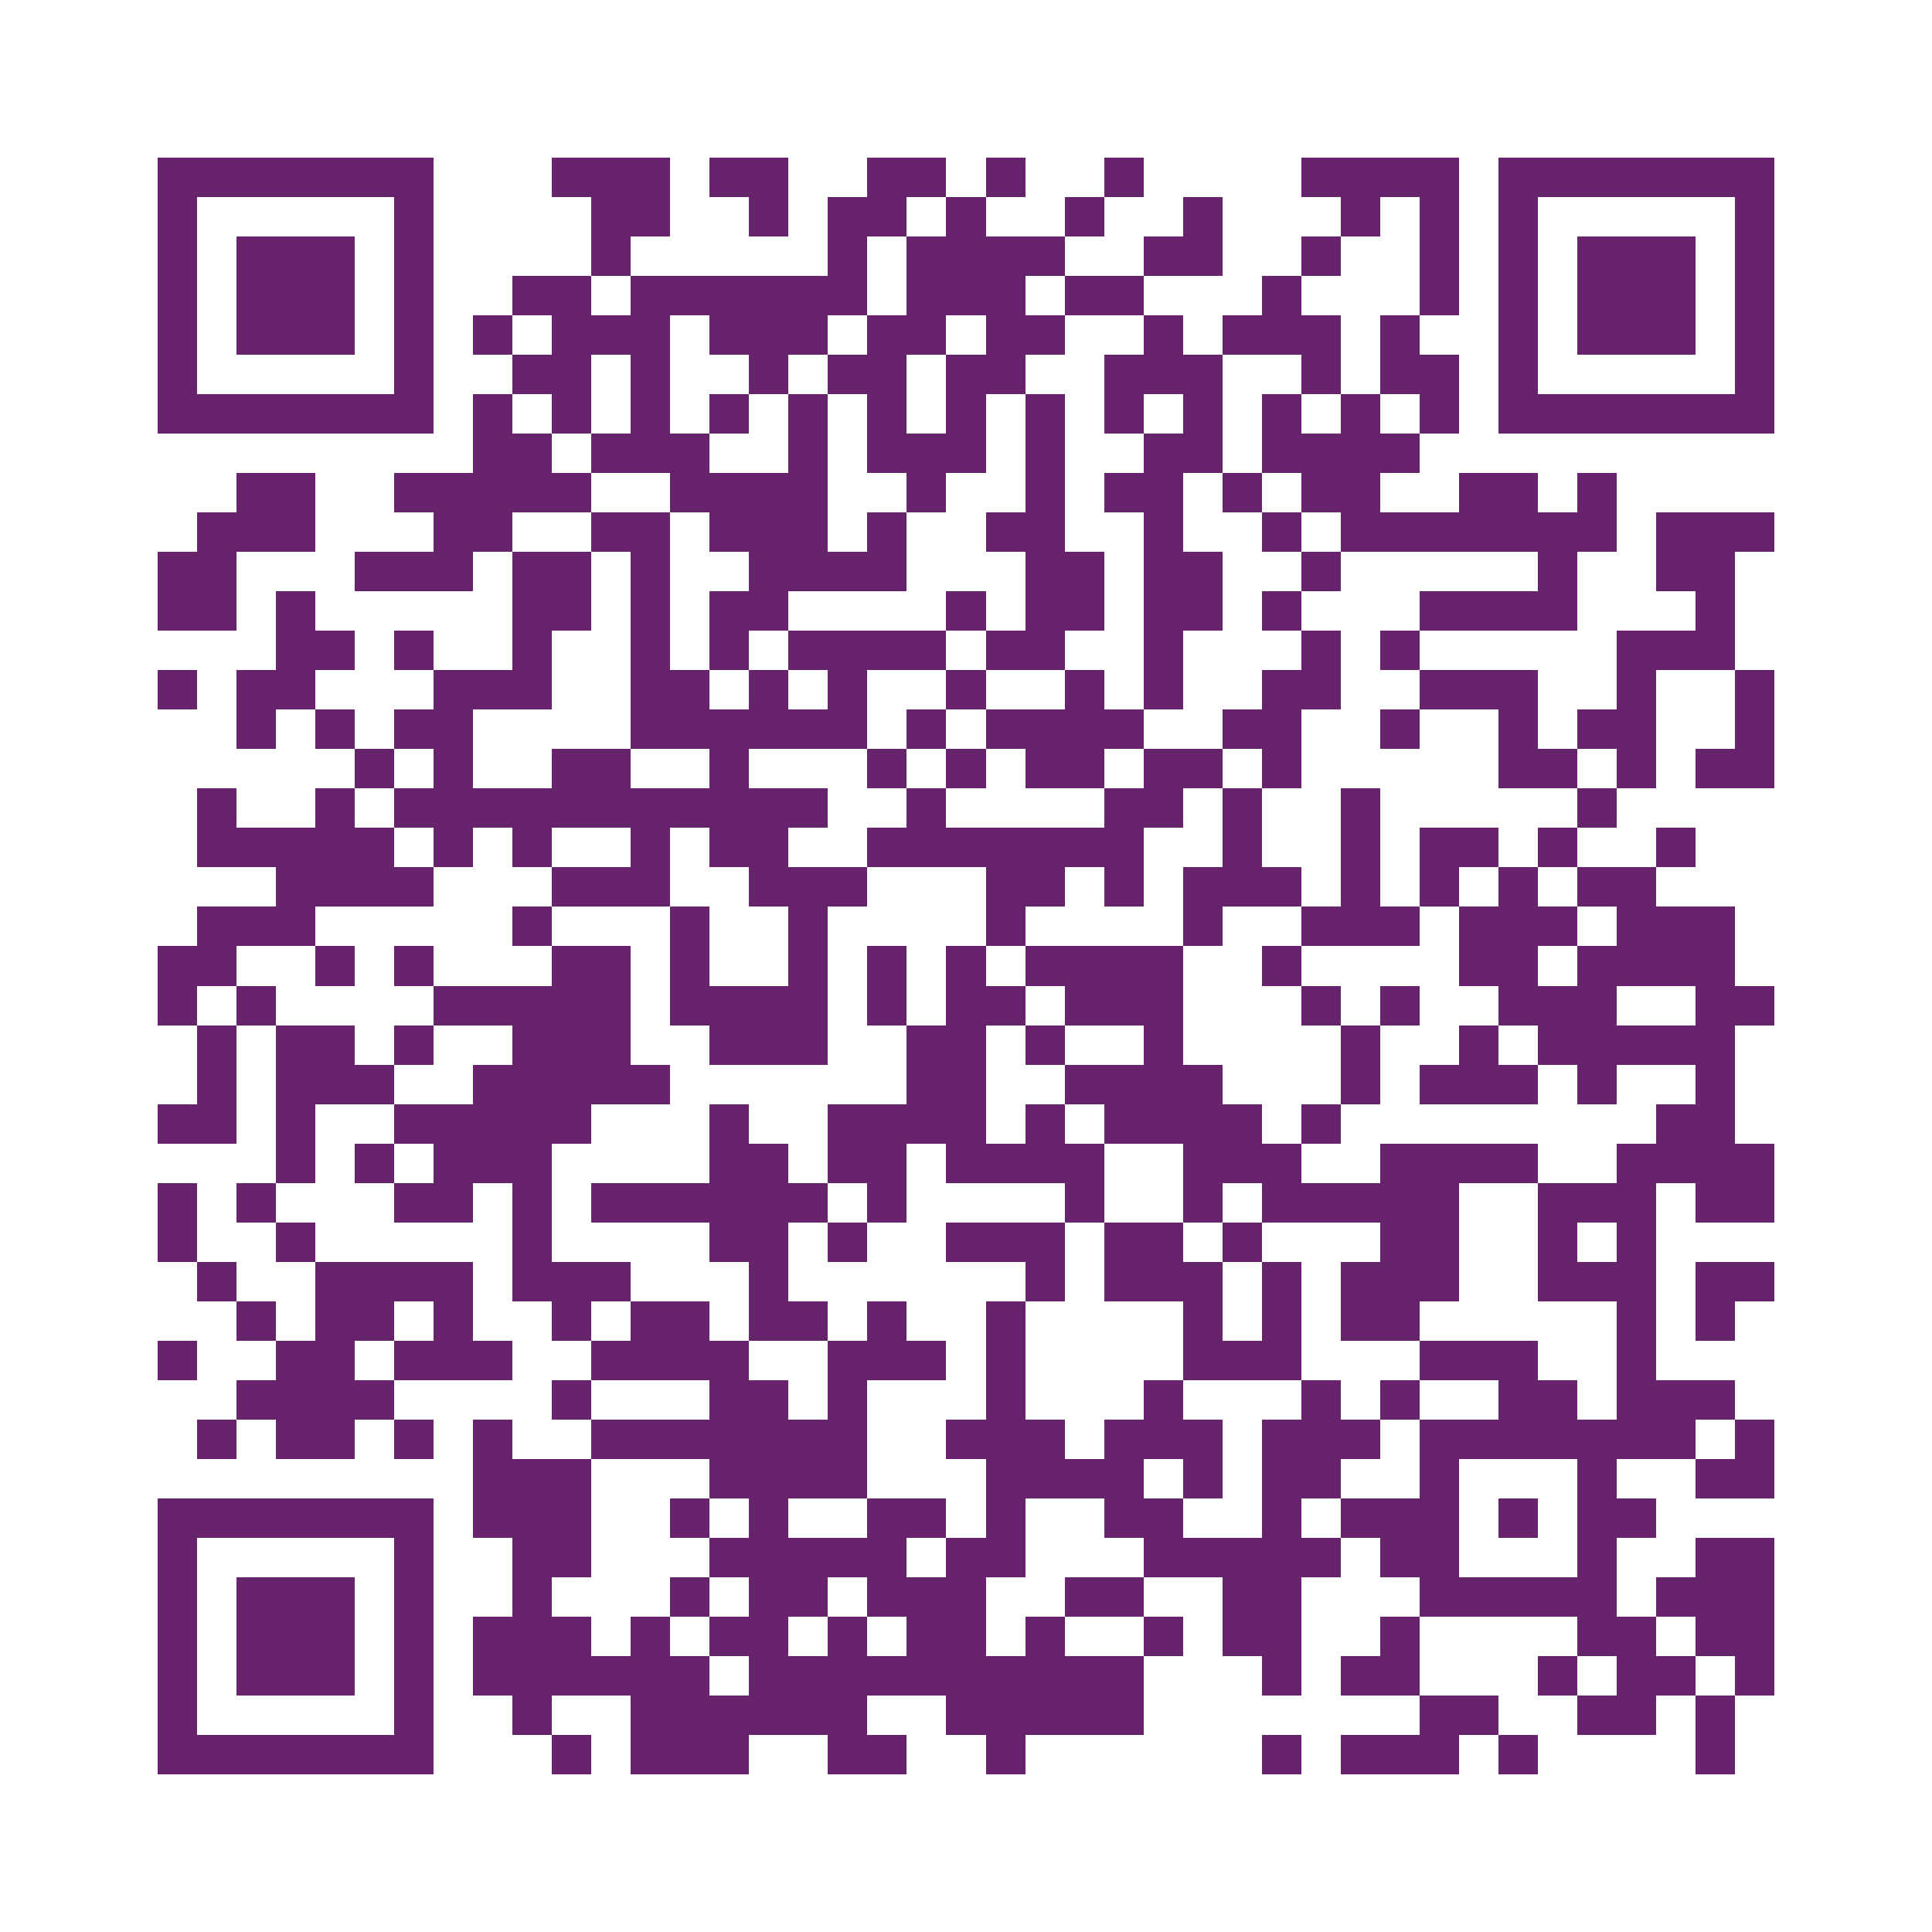
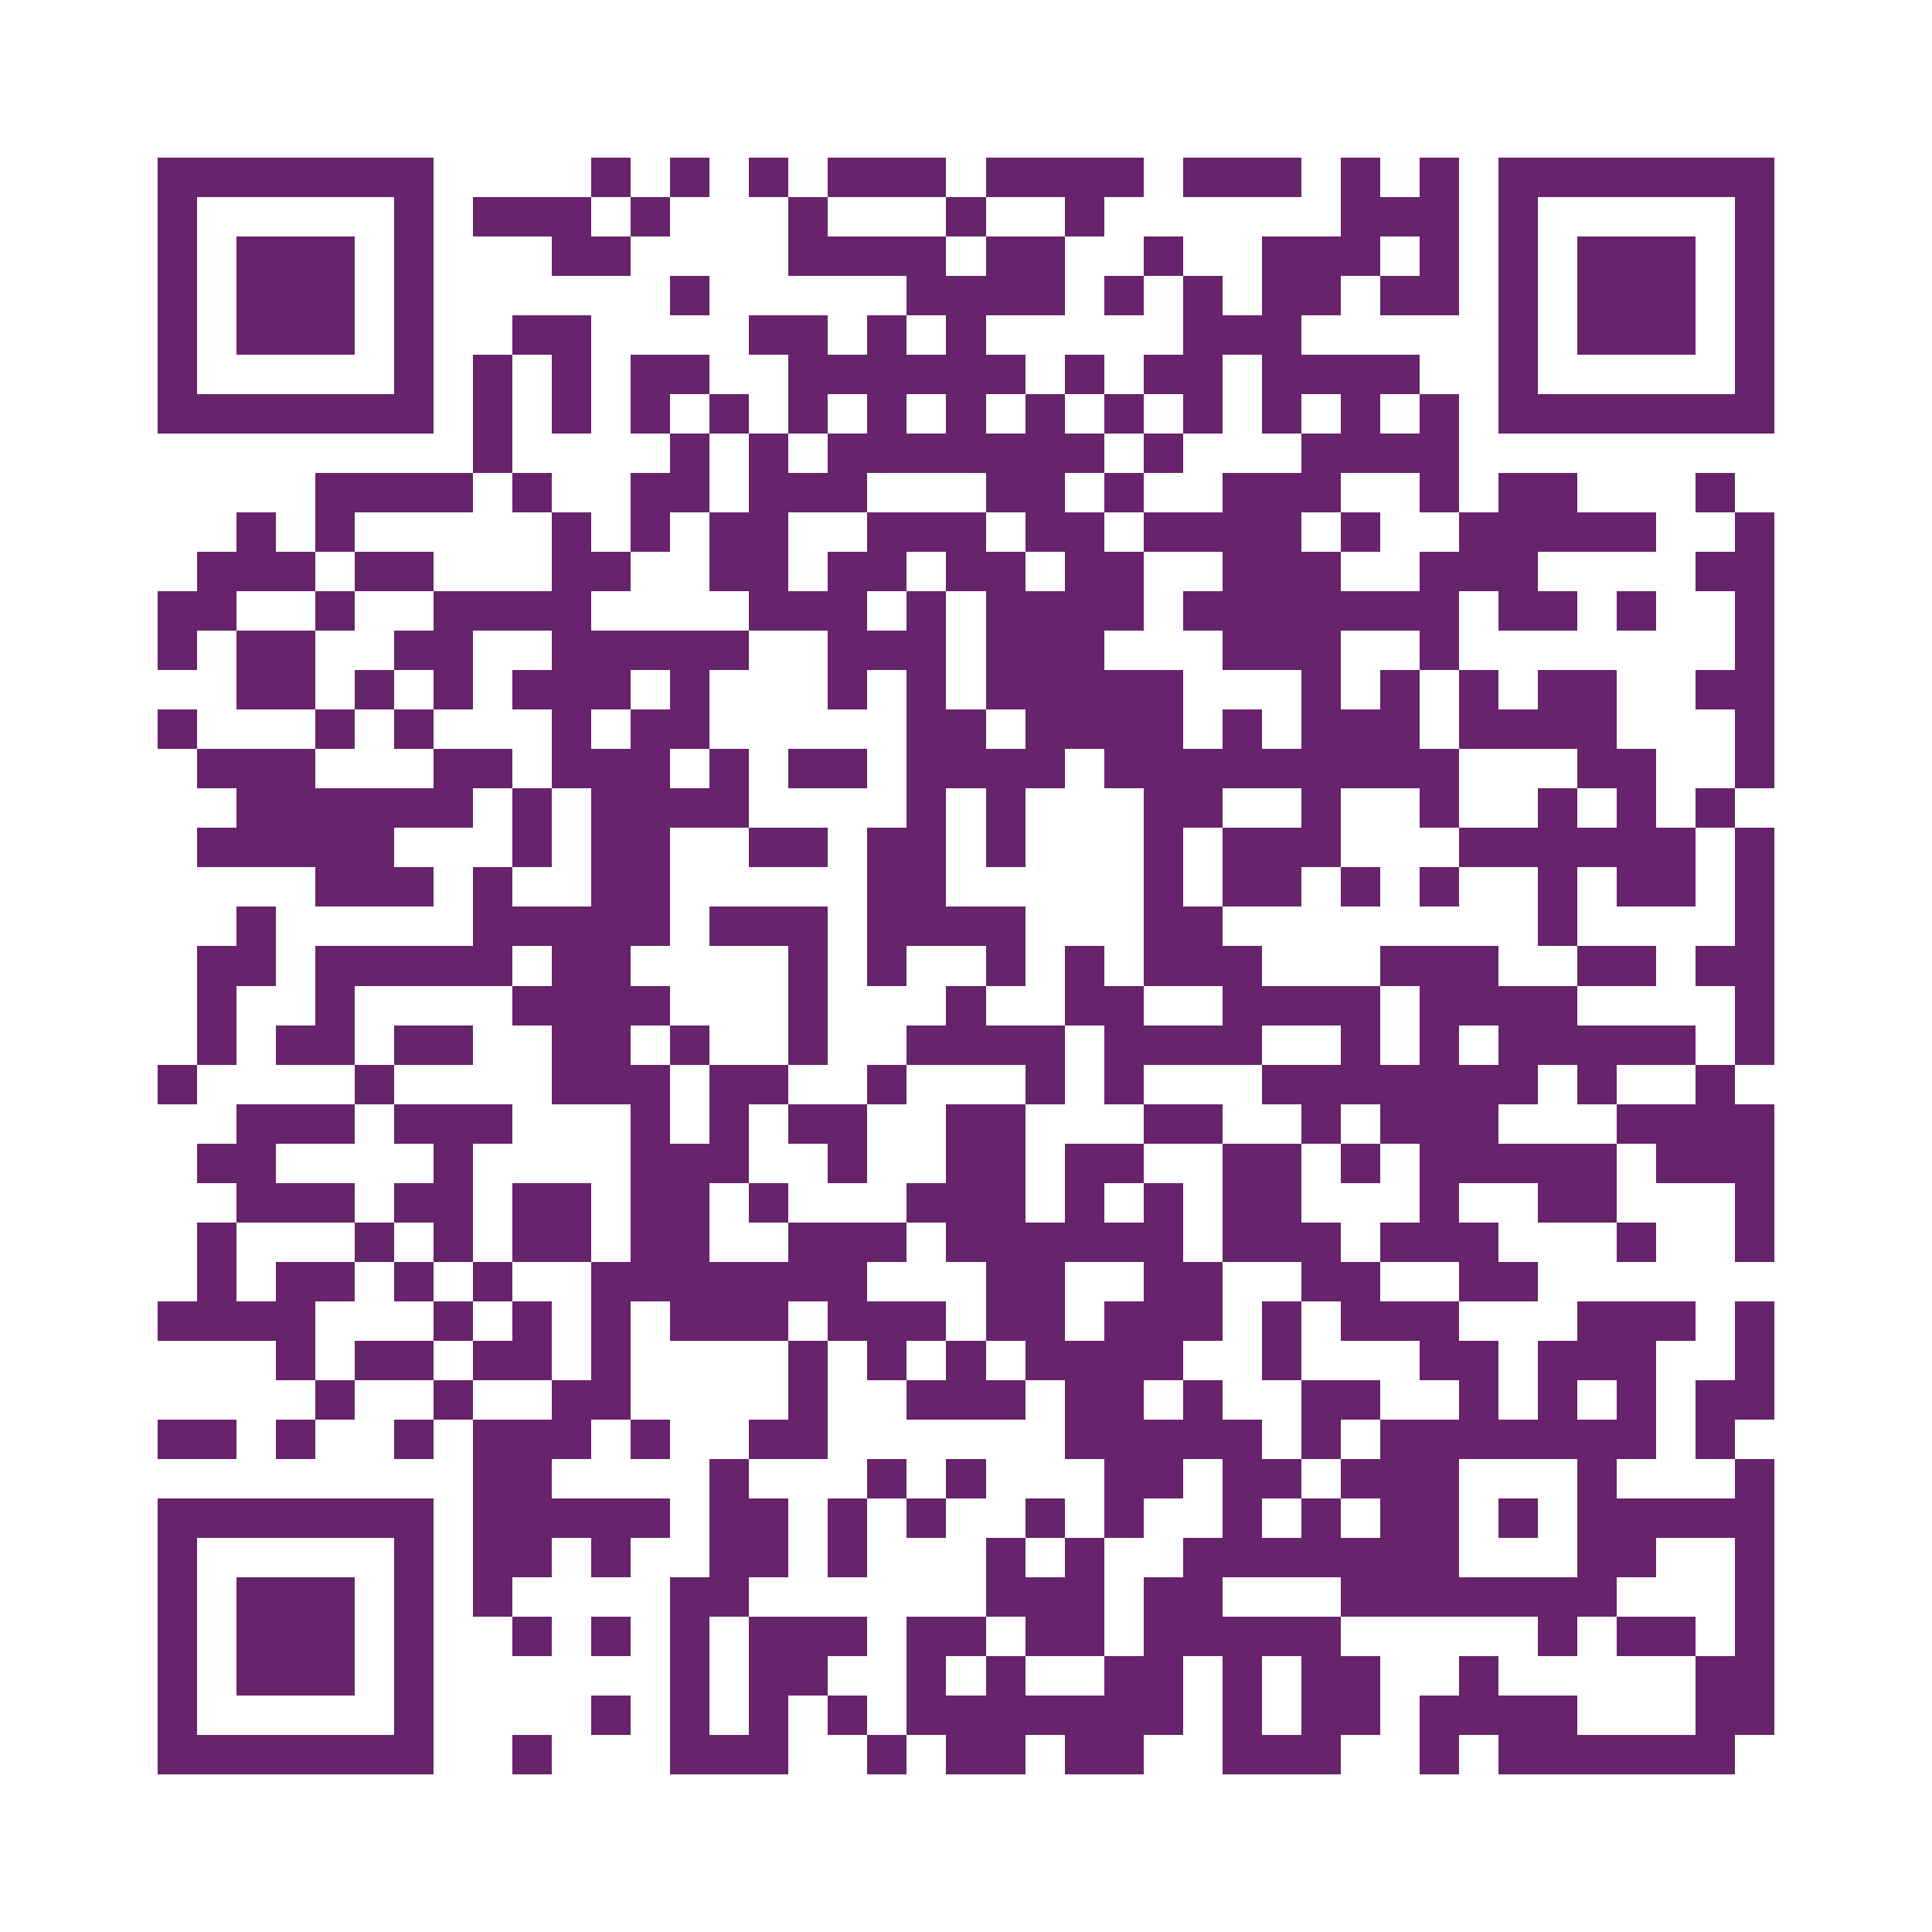
<svg xmlns="http://www.w3.org/2000/svg" viewBox="0 0 49 49" width="600" height="600" role="img" shape-rendering="crispEdges">
  <rect width="49" height="49" fill="#FFFFFF" />
-   <path d="M4 4h7v1h-7zM14 4h3v1h-3zM18 4h2v1h-2zM22 4h2v1h-2zM25 4h1v1h-1zM28 4h1v1h-1zM33 4h4v1h-4zM38 4h7v1h-7zM4 5h1v1h-1zM10 5h1v1h-1zM15 5h2v1h-2zM19 5h1v1h-1zM21 5h2v1h-2zM24 5h1v1h-1zM27 5h1v1h-1zM30 5h1v1h-1zM34 5h1v1h-1zM36 5h1v1h-1zM38 5h1v1h-1zM44 5h1v1h-1zM4 6h1v1h-1zM6 6h3v1h-3zM10 6h1v1h-1zM15 6h1v1h-1zM21 6h1v1h-1zM23 6h4v1h-4zM29 6h2v1h-2zM33 6h1v1h-1zM36 6h1v1h-1zM38 6h1v1h-1zM40 6h3v1h-3zM44 6h1v1h-1zM4 7h1v1h-1zM6 7h3v1h-3zM10 7h1v1h-1zM13 7h2v1h-2zM16 7h6v1h-6zM23 7h3v1h-3zM27 7h2v1h-2zM32 7h1v1h-1zM36 7h1v1h-1zM38 7h1v1h-1zM40 7h3v1h-3zM44 7h1v1h-1zM4 8h1v1h-1zM6 8h3v1h-3zM10 8h1v1h-1zM12 8h1v1h-1zM14 8h3v1h-3zM18 8h3v1h-3zM22 8h2v1h-2zM25 8h2v1h-2zM29 8h1v1h-1zM31 8h3v1h-3zM35 8h1v1h-1zM38 8h1v1h-1zM40 8h3v1h-3zM44 8h1v1h-1zM4 9h1v1h-1zM10 9h1v1h-1zM13 9h2v1h-2zM16 9h1v1h-1zM19 9h1v1h-1zM21 9h2v1h-2zM24 9h2v1h-2zM28 9h3v1h-3zM33 9h1v1h-1zM35 9h2v1h-2zM38 9h1v1h-1zM44 9h1v1h-1zM4 10h7v1h-7zM12 10h1v1h-1zM14 10h1v1h-1zM16 10h1v1h-1zM18 10h1v1h-1zM20 10h1v1h-1zM22 10h1v1h-1zM24 10h1v1h-1zM26 10h1v1h-1zM28 10h1v1h-1zM30 10h1v1h-1zM32 10h1v1h-1zM34 10h1v1h-1zM36 10h1v1h-1zM38 10h7v1h-7zM12 11h2v1h-2zM15 11h3v1h-3zM20 11h1v1h-1zM22 11h3v1h-3zM26 11h1v1h-1zM29 11h2v1h-2zM32 11h4v1h-4zM6 12h2v1h-2zM10 12h5v1h-5zM17 12h4v1h-4zM23 12h1v1h-1zM26 12h1v1h-1zM28 12h2v1h-2zM31 12h1v1h-1zM33 12h2v1h-2zM37 12h2v1h-2zM40 12h1v1h-1zM5 13h3v1h-3zM11 13h2v1h-2zM15 13h2v1h-2zM18 13h3v1h-3zM22 13h1v1h-1zM25 13h2v1h-2zM29 13h1v1h-1zM32 13h1v1h-1zM34 13h7v1h-7zM42 13h3v1h-3zM4 14h2v1h-2zM9 14h3v1h-3zM13 14h2v1h-2zM16 14h1v1h-1zM19 14h4v1h-4zM26 14h2v1h-2zM29 14h2v1h-2zM33 14h1v1h-1zM39 14h1v1h-1zM42 14h2v1h-2zM4 15h2v1h-2zM7 15h1v1h-1zM13 15h2v1h-2zM16 15h1v1h-1zM18 15h2v1h-2zM24 15h1v1h-1zM26 15h2v1h-2zM29 15h2v1h-2zM32 15h1v1h-1zM36 15h4v1h-4zM43 15h1v1h-1zM7 16h2v1h-2zM10 16h1v1h-1zM13 16h1v1h-1zM16 16h1v1h-1zM18 16h1v1h-1zM20 16h4v1h-4zM25 16h2v1h-2zM29 16h1v1h-1zM33 16h1v1h-1zM35 16h1v1h-1zM41 16h3v1h-3zM4 17h1v1h-1zM6 17h2v1h-2zM11 17h3v1h-3zM16 17h2v1h-2zM19 17h1v1h-1zM21 17h1v1h-1zM24 17h1v1h-1zM27 17h1v1h-1zM29 17h1v1h-1zM32 17h2v1h-2zM36 17h3v1h-3zM41 17h1v1h-1zM44 17h1v1h-1zM6 18h1v1h-1zM8 18h1v1h-1zM10 18h2v1h-2zM16 18h6v1h-6zM23 18h1v1h-1zM25 18h4v1h-4zM31 18h2v1h-2zM35 18h1v1h-1zM38 18h1v1h-1zM40 18h2v1h-2zM44 18h1v1h-1zM9 19h1v1h-1zM11 19h1v1h-1zM14 19h2v1h-2zM18 19h1v1h-1zM22 19h1v1h-1zM24 19h1v1h-1zM26 19h2v1h-2zM29 19h2v1h-2zM32 19h1v1h-1zM38 19h2v1h-2zM41 19h1v1h-1zM43 19h2v1h-2zM5 20h1v1h-1zM8 20h1v1h-1zM10 20h11v1h-11zM23 20h1v1h-1zM28 20h2v1h-2zM31 20h1v1h-1zM34 20h1v1h-1zM40 20h1v1h-1zM5 21h5v1h-5zM11 21h1v1h-1zM13 21h1v1h-1zM16 21h1v1h-1zM18 21h2v1h-2zM22 21h7v1h-7zM31 21h1v1h-1zM34 21h1v1h-1zM36 21h2v1h-2zM39 21h1v1h-1zM42 21h1v1h-1zM7 22h4v1h-4zM14 22h3v1h-3zM19 22h3v1h-3zM25 22h2v1h-2zM28 22h1v1h-1zM30 22h3v1h-3zM34 22h1v1h-1zM36 22h1v1h-1zM38 22h1v1h-1zM40 22h2v1h-2zM5 23h3v1h-3zM13 23h1v1h-1zM17 23h1v1h-1zM20 23h1v1h-1zM25 23h1v1h-1zM30 23h1v1h-1zM33 23h3v1h-3zM37 23h3v1h-3zM41 23h3v1h-3zM4 24h2v1h-2zM8 24h1v1h-1zM10 24h1v1h-1zM14 24h2v1h-2zM17 24h1v1h-1zM20 24h1v1h-1zM22 24h1v1h-1zM24 24h1v1h-1zM26 24h4v1h-4zM32 24h1v1h-1zM37 24h2v1h-2zM40 24h4v1h-4zM4 25h1v1h-1zM6 25h1v1h-1zM11 25h5v1h-5zM17 25h4v1h-4zM22 25h1v1h-1zM24 25h2v1h-2zM27 25h3v1h-3zM33 25h1v1h-1zM35 25h1v1h-1zM38 25h3v1h-3zM43 25h2v1h-2zM5 26h1v1h-1zM7 26h2v1h-2zM10 26h1v1h-1zM13 26h3v1h-3zM18 26h3v1h-3zM23 26h2v1h-2zM26 26h1v1h-1zM29 26h1v1h-1zM34 26h1v1h-1zM37 26h1v1h-1zM39 26h5v1h-5zM5 27h1v1h-1zM7 27h3v1h-3zM12 27h5v1h-5zM23 27h2v1h-2zM27 27h4v1h-4zM34 27h1v1h-1zM36 27h3v1h-3zM40 27h1v1h-1zM43 27h1v1h-1zM4 28h2v1h-2zM7 28h1v1h-1zM10 28h5v1h-5zM18 28h1v1h-1zM21 28h4v1h-4zM26 28h1v1h-1zM28 28h4v1h-4zM33 28h1v1h-1zM42 28h2v1h-2zM7 29h1v1h-1zM9 29h1v1h-1zM11 29h3v1h-3zM18 29h2v1h-2zM21 29h2v1h-2zM24 29h4v1h-4zM30 29h3v1h-3zM35 29h4v1h-4zM41 29h4v1h-4zM4 30h1v1h-1zM6 30h1v1h-1zM10 30h2v1h-2zM13 30h1v1h-1zM15 30h6v1h-6zM22 30h1v1h-1zM27 30h1v1h-1zM30 30h1v1h-1zM32 30h5v1h-5zM39 30h3v1h-3zM43 30h2v1h-2zM4 31h1v1h-1zM7 31h1v1h-1zM13 31h1v1h-1zM18 31h2v1h-2zM21 31h1v1h-1zM24 31h3v1h-3zM28 31h2v1h-2zM31 31h1v1h-1zM35 31h2v1h-2zM39 31h1v1h-1zM41 31h1v1h-1zM5 32h1v1h-1zM8 32h4v1h-4zM13 32h3v1h-3zM19 32h1v1h-1zM26 32h1v1h-1zM28 32h3v1h-3zM32 32h1v1h-1zM34 32h3v1h-3zM39 32h3v1h-3zM43 32h2v1h-2zM6 33h1v1h-1zM8 33h2v1h-2zM11 33h1v1h-1zM14 33h1v1h-1zM16 33h2v1h-2zM19 33h2v1h-2zM22 33h1v1h-1zM25 33h1v1h-1zM30 33h1v1h-1zM32 33h1v1h-1zM34 33h2v1h-2zM41 33h1v1h-1zM43 33h1v1h-1zM4 34h1v1h-1zM7 34h2v1h-2zM10 34h3v1h-3zM15 34h4v1h-4zM21 34h3v1h-3zM25 34h1v1h-1zM30 34h3v1h-3zM36 34h3v1h-3zM41 34h1v1h-1zM6 35h4v1h-4zM14 35h1v1h-1zM18 35h2v1h-2zM21 35h1v1h-1zM25 35h1v1h-1zM29 35h1v1h-1zM33 35h1v1h-1zM35 35h1v1h-1zM38 35h2v1h-2zM41 35h3v1h-3zM5 36h1v1h-1zM7 36h2v1h-2zM10 36h1v1h-1zM12 36h1v1h-1zM15 36h7v1h-7zM24 36h3v1h-3zM28 36h3v1h-3zM32 36h3v1h-3zM36 36h7v1h-7zM44 36h1v1h-1zM12 37h3v1h-3zM18 37h4v1h-4zM25 37h4v1h-4zM30 37h1v1h-1zM32 37h2v1h-2zM36 37h1v1h-1zM40 37h1v1h-1zM43 37h2v1h-2zM4 38h7v1h-7zM12 38h3v1h-3zM17 38h1v1h-1zM19 38h1v1h-1zM22 38h2v1h-2zM25 38h1v1h-1zM28 38h2v1h-2zM32 38h1v1h-1zM34 38h3v1h-3zM38 38h1v1h-1zM40 38h2v1h-2zM4 39h1v1h-1zM10 39h1v1h-1zM13 39h2v1h-2zM18 39h5v1h-5zM24 39h2v1h-2zM29 39h5v1h-5zM35 39h2v1h-2zM40 39h1v1h-1zM43 39h2v1h-2zM4 40h1v1h-1zM6 40h3v1h-3zM10 40h1v1h-1zM13 40h1v1h-1zM17 40h1v1h-1zM19 40h2v1h-2zM22 40h3v1h-3zM27 40h2v1h-2zM31 40h2v1h-2zM36 40h5v1h-5zM42 40h3v1h-3zM4 41h1v1h-1zM6 41h3v1h-3zM10 41h1v1h-1zM12 41h3v1h-3zM16 41h1v1h-1zM18 41h2v1h-2zM21 41h1v1h-1zM23 41h2v1h-2zM26 41h1v1h-1zM29 41h1v1h-1zM31 41h2v1h-2zM35 41h1v1h-1zM40 41h2v1h-2zM43 41h2v1h-2zM4 42h1v1h-1zM6 42h3v1h-3zM10 42h1v1h-1zM12 42h6v1h-6zM19 42h10v1h-10zM32 42h1v1h-1zM34 42h2v1h-2zM39 42h1v1h-1zM41 42h2v1h-2zM44 42h1v1h-1zM4 43h1v1h-1zM10 43h1v1h-1zM13 43h1v1h-1zM16 43h6v1h-6zM24 43h5v1h-5zM36 43h2v1h-2zM40 43h2v1h-2zM43 43h1v1h-1zM4 44h7v1h-7zM14 44h1v1h-1zM16 44h3v1h-3zM21 44h2v1h-2zM25 44h1v1h-1zM32 44h1v1h-1zM34 44h3v1h-3zM38 44h1v1h-1zM43 44h1v1h-1z" fill="#67236C" />
+   <path d="M4 4h7v1h-7zM15 4h1v1h-1zM17 4h1v1h-1zM19 4h1v1h-1zM21 4h3v1h-3zM25 4h4v1h-4zM30 4h3v1h-3zM34 4h1v1h-1zM36 4h1v1h-1zM38 4h7v1h-7zM4 5h1v1h-1zM10 5h1v1h-1zM12 5h3v1h-3zM16 5h1v1h-1zM20 5h1v1h-1zM24 5h1v1h-1zM27 5h1v1h-1zM34 5h3v1h-3zM38 5h1v1h-1zM44 5h1v1h-1zM4 6h1v1h-1zM6 6h3v1h-3zM10 6h1v1h-1zM14 6h2v1h-2zM20 6h4v1h-4zM25 6h2v1h-2zM29 6h1v1h-1zM32 6h3v1h-3zM36 6h1v1h-1zM38 6h1v1h-1zM40 6h3v1h-3zM44 6h1v1h-1zM4 7h1v1h-1zM6 7h3v1h-3zM10 7h1v1h-1zM17 7h1v1h-1zM23 7h4v1h-4zM28 7h1v1h-1zM30 7h1v1h-1zM32 7h2v1h-2zM35 7h2v1h-2zM38 7h1v1h-1zM40 7h3v1h-3zM44 7h1v1h-1zM4 8h1v1h-1zM6 8h3v1h-3zM10 8h1v1h-1zM13 8h2v1h-2zM19 8h2v1h-2zM22 8h1v1h-1zM24 8h1v1h-1zM30 8h3v1h-3zM38 8h1v1h-1zM40 8h3v1h-3zM44 8h1v1h-1zM4 9h1v1h-1zM10 9h1v1h-1zM12 9h1v1h-1zM14 9h1v1h-1zM16 9h2v1h-2zM20 9h6v1h-6zM27 9h1v1h-1zM29 9h2v1h-2zM32 9h4v1h-4zM38 9h1v1h-1zM44 9h1v1h-1zM4 10h7v1h-7zM12 10h1v1h-1zM14 10h1v1h-1zM16 10h1v1h-1zM18 10h1v1h-1zM20 10h1v1h-1zM22 10h1v1h-1zM24 10h1v1h-1zM26 10h1v1h-1zM28 10h1v1h-1zM30 10h1v1h-1zM32 10h1v1h-1zM34 10h1v1h-1zM36 10h1v1h-1zM38 10h7v1h-7zM12 11h1v1h-1zM17 11h1v1h-1zM19 11h1v1h-1zM21 11h7v1h-7zM29 11h1v1h-1zM33 11h4v1h-4zM8 12h4v1h-4zM13 12h1v1h-1zM16 12h2v1h-2zM19 12h3v1h-3zM25 12h2v1h-2zM28 12h1v1h-1zM31 12h3v1h-3zM36 12h1v1h-1zM38 12h2v1h-2zM43 12h1v1h-1zM6 13h1v1h-1zM8 13h1v1h-1zM14 13h1v1h-1zM16 13h1v1h-1zM18 13h2v1h-2zM22 13h3v1h-3zM26 13h2v1h-2zM29 13h4v1h-4zM34 13h1v1h-1zM37 13h5v1h-5zM44 13h1v1h-1zM5 14h3v1h-3zM9 14h2v1h-2zM14 14h2v1h-2zM18 14h2v1h-2zM21 14h2v1h-2zM24 14h2v1h-2zM27 14h2v1h-2zM31 14h3v1h-3zM36 14h3v1h-3zM43 14h2v1h-2zM4 15h2v1h-2zM8 15h1v1h-1zM11 15h4v1h-4zM19 15h3v1h-3zM23 15h1v1h-1zM25 15h4v1h-4zM30 15h7v1h-7zM38 15h2v1h-2zM41 15h1v1h-1zM44 15h1v1h-1zM4 16h1v1h-1zM6 16h2v1h-2zM10 16h2v1h-2zM14 16h5v1h-5zM21 16h3v1h-3zM25 16h3v1h-3zM31 16h3v1h-3zM36 16h1v1h-1zM44 16h1v1h-1zM6 17h2v1h-2zM9 17h1v1h-1zM11 17h1v1h-1zM13 17h3v1h-3zM17 17h1v1h-1zM21 17h1v1h-1zM23 17h1v1h-1zM25 17h5v1h-5zM33 17h1v1h-1zM35 17h1v1h-1zM37 17h1v1h-1zM39 17h2v1h-2zM43 17h2v1h-2zM4 18h1v1h-1zM8 18h1v1h-1zM10 18h1v1h-1zM14 18h1v1h-1zM16 18h2v1h-2zM23 18h2v1h-2zM26 18h4v1h-4zM31 18h1v1h-1zM33 18h3v1h-3zM37 18h4v1h-4zM44 18h1v1h-1zM5 19h3v1h-3zM11 19h2v1h-2zM14 19h3v1h-3zM18 19h1v1h-1zM20 19h2v1h-2zM23 19h4v1h-4zM28 19h9v1h-9zM40 19h2v1h-2zM44 19h1v1h-1zM6 20h6v1h-6zM13 20h1v1h-1zM15 20h4v1h-4zM23 20h1v1h-1zM25 20h1v1h-1zM29 20h2v1h-2zM33 20h1v1h-1zM36 20h1v1h-1zM39 20h1v1h-1zM41 20h1v1h-1zM43 20h1v1h-1zM5 21h5v1h-5zM13 21h1v1h-1zM15 21h2v1h-2zM19 21h2v1h-2zM22 21h2v1h-2zM25 21h1v1h-1zM29 21h1v1h-1zM31 21h3v1h-3zM37 21h6v1h-6zM44 21h1v1h-1zM8 22h3v1h-3zM12 22h1v1h-1zM15 22h2v1h-2zM22 22h2v1h-2zM29 22h1v1h-1zM31 22h2v1h-2zM34 22h1v1h-1zM36 22h1v1h-1zM39 22h1v1h-1zM41 22h2v1h-2zM44 22h1v1h-1zM6 23h1v1h-1zM12 23h5v1h-5zM18 23h3v1h-3zM22 23h4v1h-4zM29 23h2v1h-2zM39 23h1v1h-1zM44 23h1v1h-1zM5 24h2v1h-2zM8 24h5v1h-5zM14 24h2v1h-2zM20 24h1v1h-1zM22 24h1v1h-1zM25 24h1v1h-1zM27 24h1v1h-1zM29 24h3v1h-3zM35 24h3v1h-3zM40 24h2v1h-2zM43 24h2v1h-2zM5 25h1v1h-1zM8 25h1v1h-1zM13 25h4v1h-4zM20 25h1v1h-1zM24 25h1v1h-1zM27 25h2v1h-2zM31 25h4v1h-4zM36 25h4v1h-4zM44 25h1v1h-1zM5 26h1v1h-1zM7 26h2v1h-2zM10 26h2v1h-2zM14 26h2v1h-2zM17 26h1v1h-1zM20 26h1v1h-1zM23 26h4v1h-4zM28 26h4v1h-4zM34 26h1v1h-1zM36 26h1v1h-1zM38 26h5v1h-5zM44 26h1v1h-1zM4 27h1v1h-1zM9 27h1v1h-1zM14 27h3v1h-3zM18 27h2v1h-2zM22 27h1v1h-1zM26 27h1v1h-1zM28 27h1v1h-1zM32 27h7v1h-7zM40 27h1v1h-1zM43 27h1v1h-1zM6 28h3v1h-3zM10 28h3v1h-3zM16 28h1v1h-1zM18 28h1v1h-1zM20 28h2v1h-2zM24 28h2v1h-2zM29 28h2v1h-2zM33 28h1v1h-1zM35 28h3v1h-3zM41 28h4v1h-4zM5 29h2v1h-2zM11 29h1v1h-1zM16 29h3v1h-3zM21 29h1v1h-1zM24 29h2v1h-2zM27 29h2v1h-2zM31 29h2v1h-2zM34 29h1v1h-1zM36 29h5v1h-5zM42 29h3v1h-3zM6 30h3v1h-3zM10 30h2v1h-2zM13 30h2v1h-2zM16 30h2v1h-2zM19 30h1v1h-1zM23 30h3v1h-3zM27 30h1v1h-1zM29 30h1v1h-1zM31 30h2v1h-2zM36 30h1v1h-1zM39 30h2v1h-2zM44 30h1v1h-1zM5 31h1v1h-1zM9 31h1v1h-1zM11 31h1v1h-1zM13 31h2v1h-2zM16 31h2v1h-2zM20 31h3v1h-3zM24 31h6v1h-6zM31 31h3v1h-3zM35 31h3v1h-3zM41 31h1v1h-1zM44 31h1v1h-1zM5 32h1v1h-1zM7 32h2v1h-2zM10 32h1v1h-1zM12 32h1v1h-1zM15 32h7v1h-7zM25 32h2v1h-2zM29 32h2v1h-2zM33 32h2v1h-2zM37 32h2v1h-2zM4 33h4v1h-4zM11 33h1v1h-1zM13 33h1v1h-1zM15 33h1v1h-1zM17 33h3v1h-3zM21 33h3v1h-3zM25 33h2v1h-2zM28 33h3v1h-3zM32 33h1v1h-1zM34 33h3v1h-3zM40 33h3v1h-3zM44 33h1v1h-1zM7 34h1v1h-1zM9 34h2v1h-2zM12 34h2v1h-2zM15 34h1v1h-1zM20 34h1v1h-1zM22 34h1v1h-1zM24 34h1v1h-1zM26 34h4v1h-4zM32 34h1v1h-1zM36 34h2v1h-2zM39 34h3v1h-3zM44 34h1v1h-1zM8 35h1v1h-1zM11 35h1v1h-1zM14 35h2v1h-2zM20 35h1v1h-1zM23 35h3v1h-3zM27 35h2v1h-2zM30 35h1v1h-1zM33 35h2v1h-2zM37 35h1v1h-1zM39 35h1v1h-1zM41 35h1v1h-1zM43 35h2v1h-2zM4 36h2v1h-2zM7 36h1v1h-1zM10 36h1v1h-1zM12 36h3v1h-3zM16 36h1v1h-1zM19 36h2v1h-2zM27 36h5v1h-5zM33 36h1v1h-1zM35 36h7v1h-7zM43 36h1v1h-1zM12 37h2v1h-2zM18 37h1v1h-1zM22 37h1v1h-1zM24 37h1v1h-1zM28 37h2v1h-2zM31 37h2v1h-2zM34 37h3v1h-3zM40 37h1v1h-1zM44 37h1v1h-1zM4 38h7v1h-7zM12 38h5v1h-5zM18 38h2v1h-2zM21 38h1v1h-1zM23 38h1v1h-1zM26 38h1v1h-1zM28 38h1v1h-1zM31 38h1v1h-1zM33 38h1v1h-1zM35 38h2v1h-2zM38 38h1v1h-1zM40 38h5v1h-5zM4 39h1v1h-1zM10 39h1v1h-1zM12 39h2v1h-2zM15 39h1v1h-1zM18 39h2v1h-2zM21 39h1v1h-1zM25 39h1v1h-1zM27 39h1v1h-1zM30 39h7v1h-7zM40 39h2v1h-2zM44 39h1v1h-1zM4 40h1v1h-1zM6 40h3v1h-3zM10 40h1v1h-1zM12 40h1v1h-1zM17 40h2v1h-2zM25 40h3v1h-3zM29 40h2v1h-2zM34 40h7v1h-7zM44 40h1v1h-1zM4 41h1v1h-1zM6 41h3v1h-3zM10 41h1v1h-1zM13 41h1v1h-1zM15 41h1v1h-1zM17 41h1v1h-1zM19 41h3v1h-3zM23 41h2v1h-2zM26 41h2v1h-2zM29 41h5v1h-5zM39 41h1v1h-1zM41 41h2v1h-2zM44 41h1v1h-1zM4 42h1v1h-1zM6 42h3v1h-3zM10 42h1v1h-1zM17 42h1v1h-1zM19 42h2v1h-2zM23 42h1v1h-1zM25 42h1v1h-1zM28 42h2v1h-2zM31 42h1v1h-1zM33 42h2v1h-2zM37 42h1v1h-1zM43 42h2v1h-2zM4 43h1v1h-1zM10 43h1v1h-1zM15 43h1v1h-1zM17 43h1v1h-1zM19 43h1v1h-1zM21 43h1v1h-1zM23 43h7v1h-7zM31 43h1v1h-1zM33 43h2v1h-2zM36 43h4v1h-4zM43 43h2v1h-2zM4 44h7v1h-7zM13 44h1v1h-1zM17 44h3v1h-3zM22 44h1v1h-1zM24 44h2v1h-2zM27 44h2v1h-2zM31 44h3v1h-3zM36 44h1v1h-1zM38 44h6v1h-6z" fill="#67236C" />
</svg>
